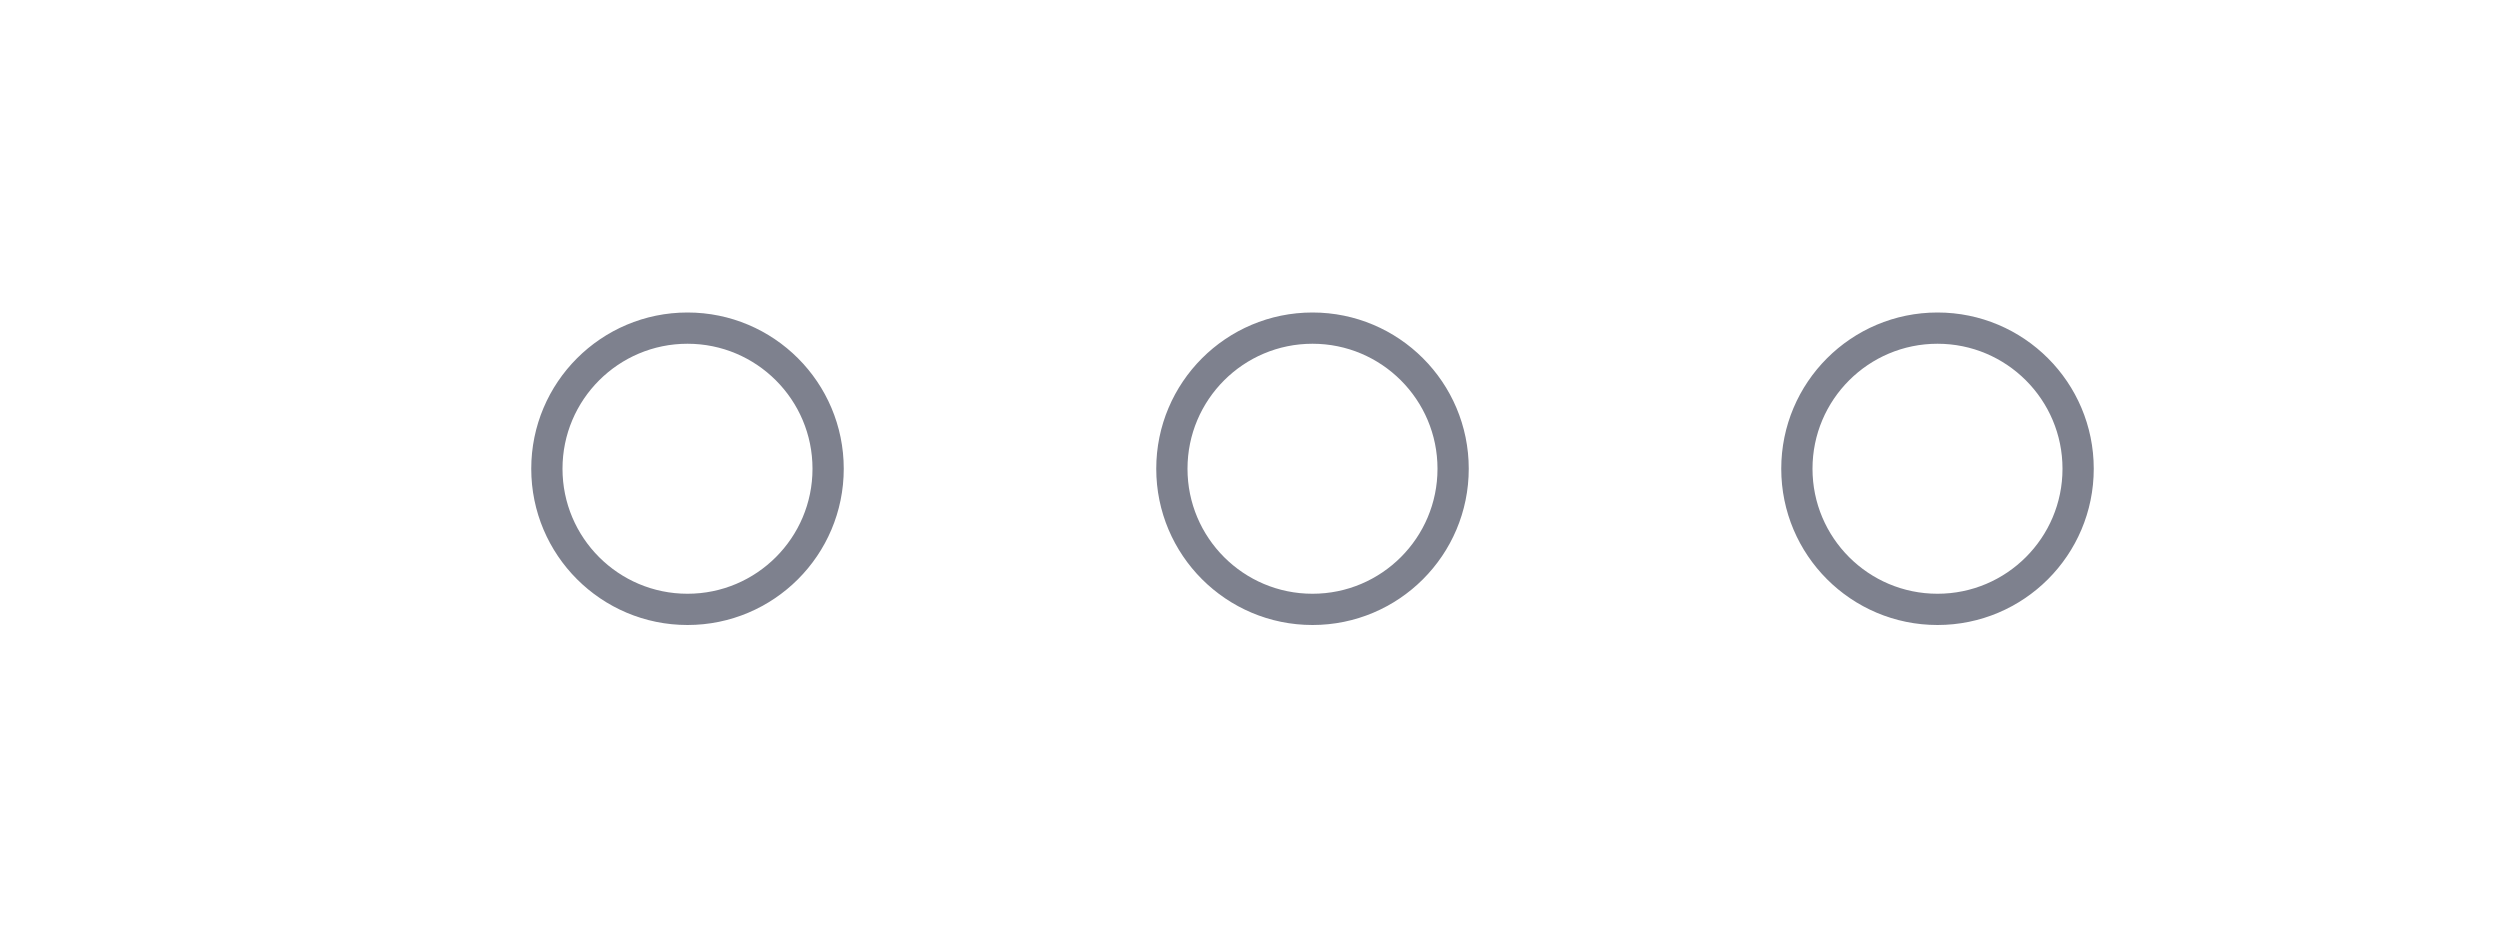
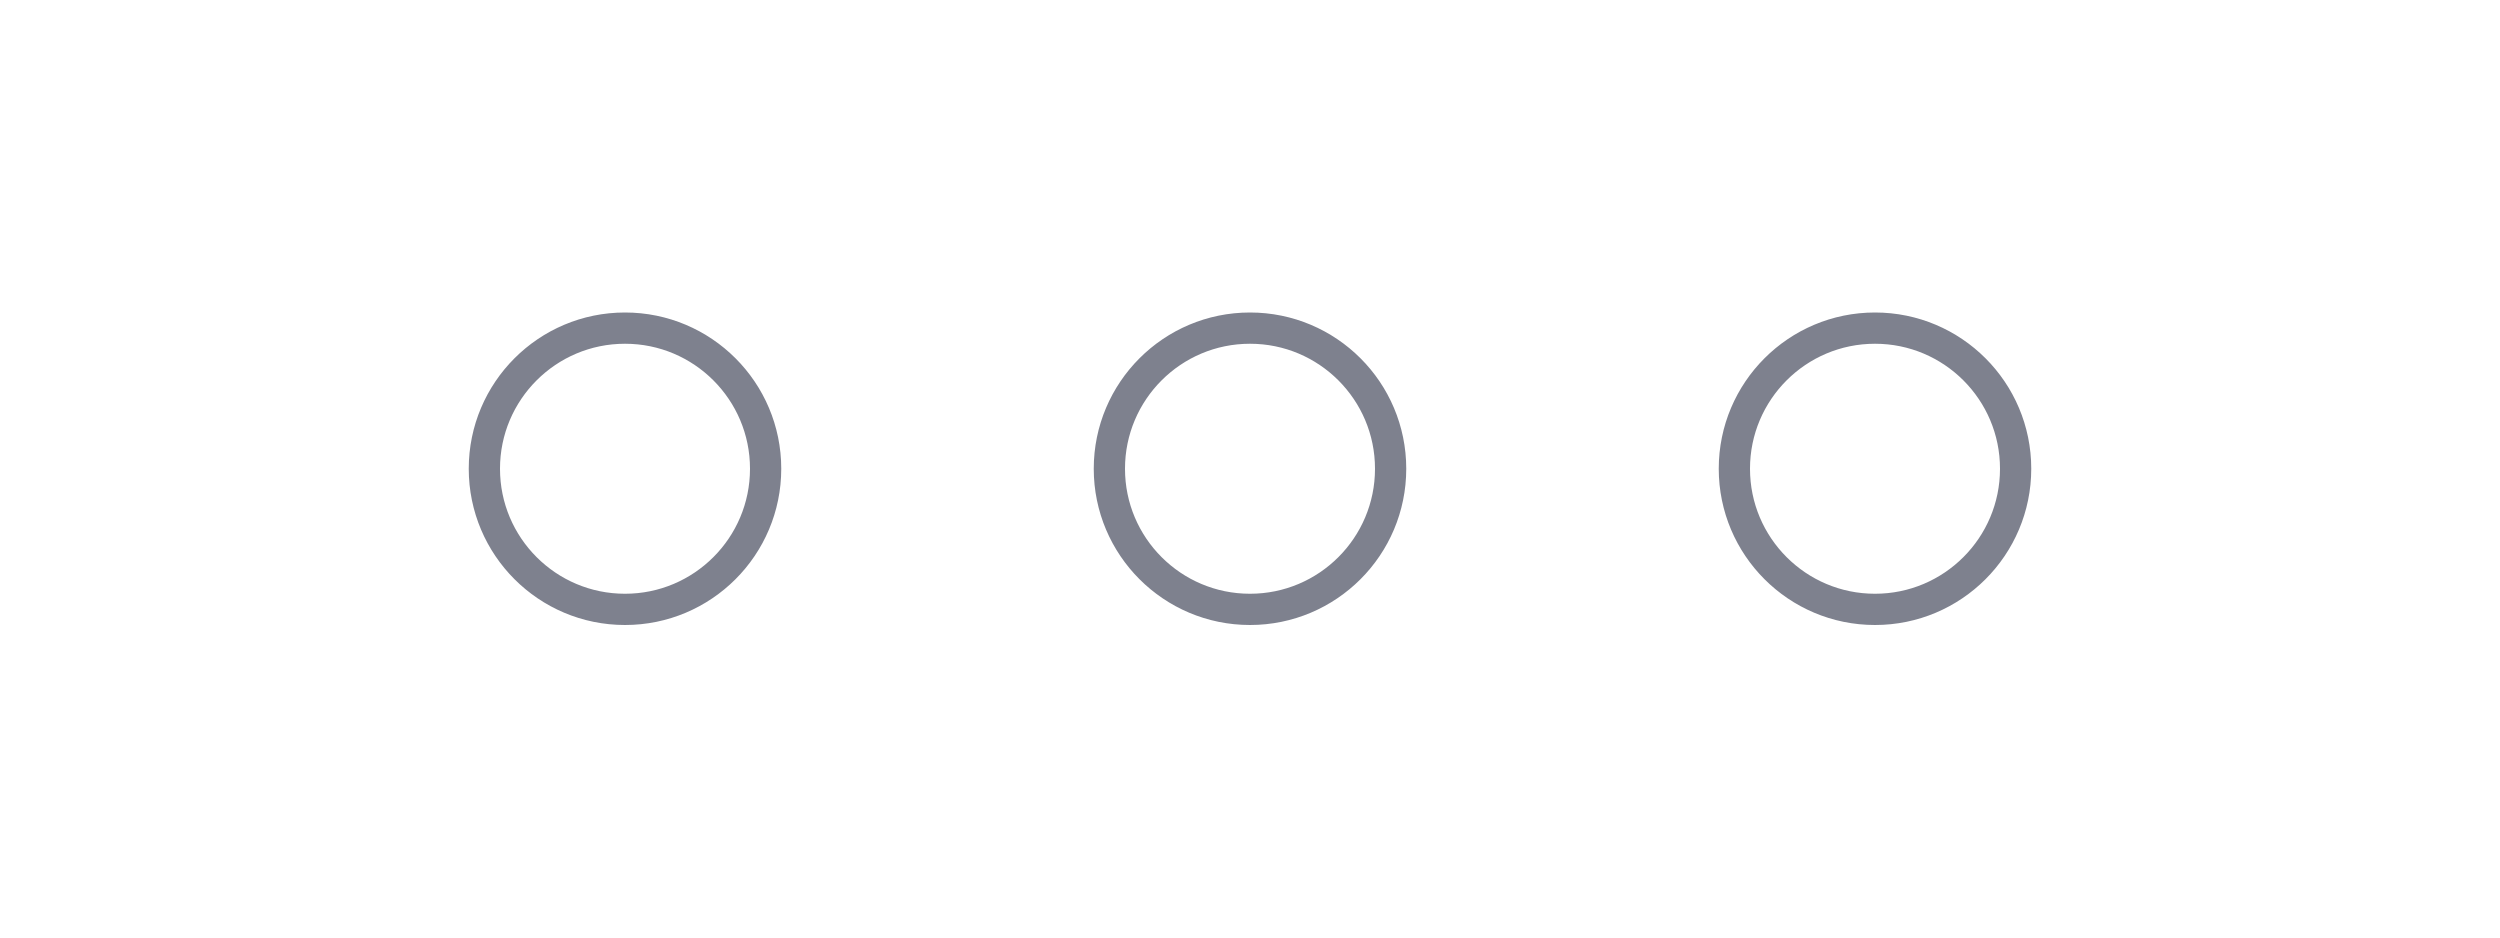
<svg xmlns="http://www.w3.org/2000/svg" width="80" height="30" viewBox="0 0 80 30" fill="none">
-   <circle cx="22" cy="15" r="4.5" stroke="#7E818E" />
-   <circle cx="42" cy="15" r="4.5" stroke="#7E818E" />
-   <circle cx="62" cy="15" r="4.5" stroke="#7E818E" />
+   <circle cx="20" cy="15" r="4.5" stroke="#7E818E" />
+   <circle cx="40" cy="15" r="4.5" stroke="#7E818E" />
+   <circle cx="60" cy="15" r="4.5" stroke="#7E818E" />
</svg>
